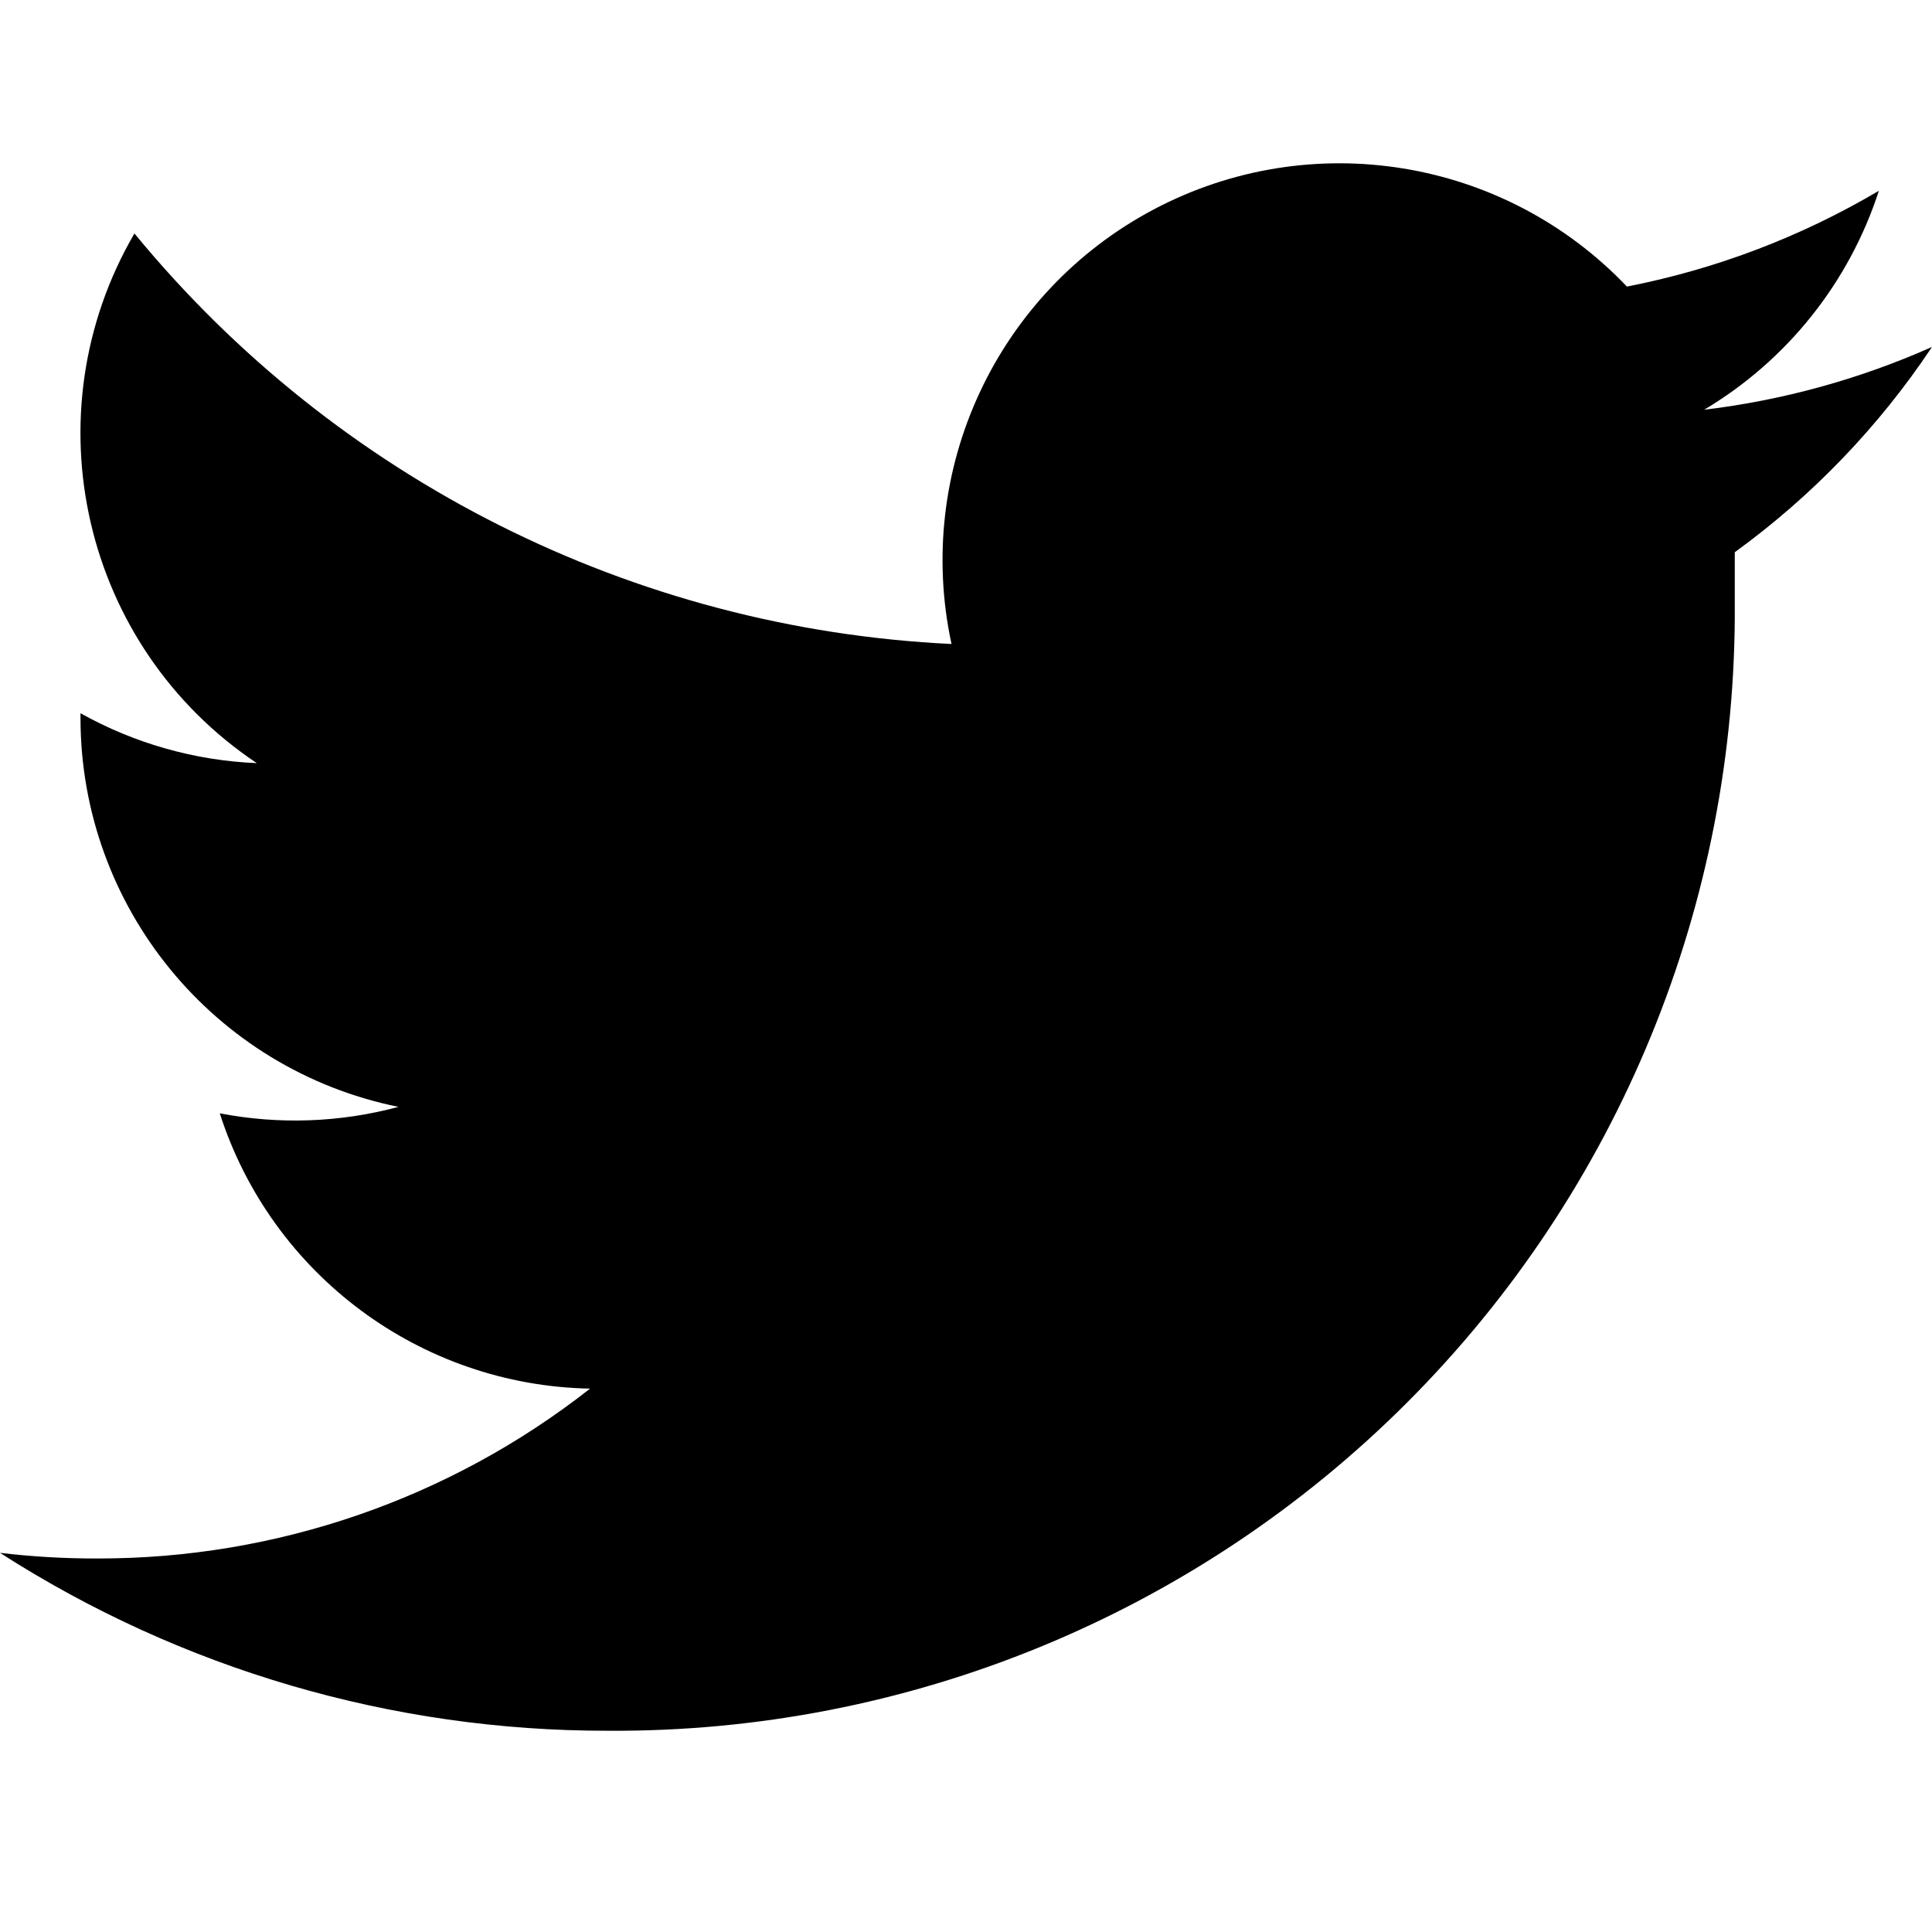
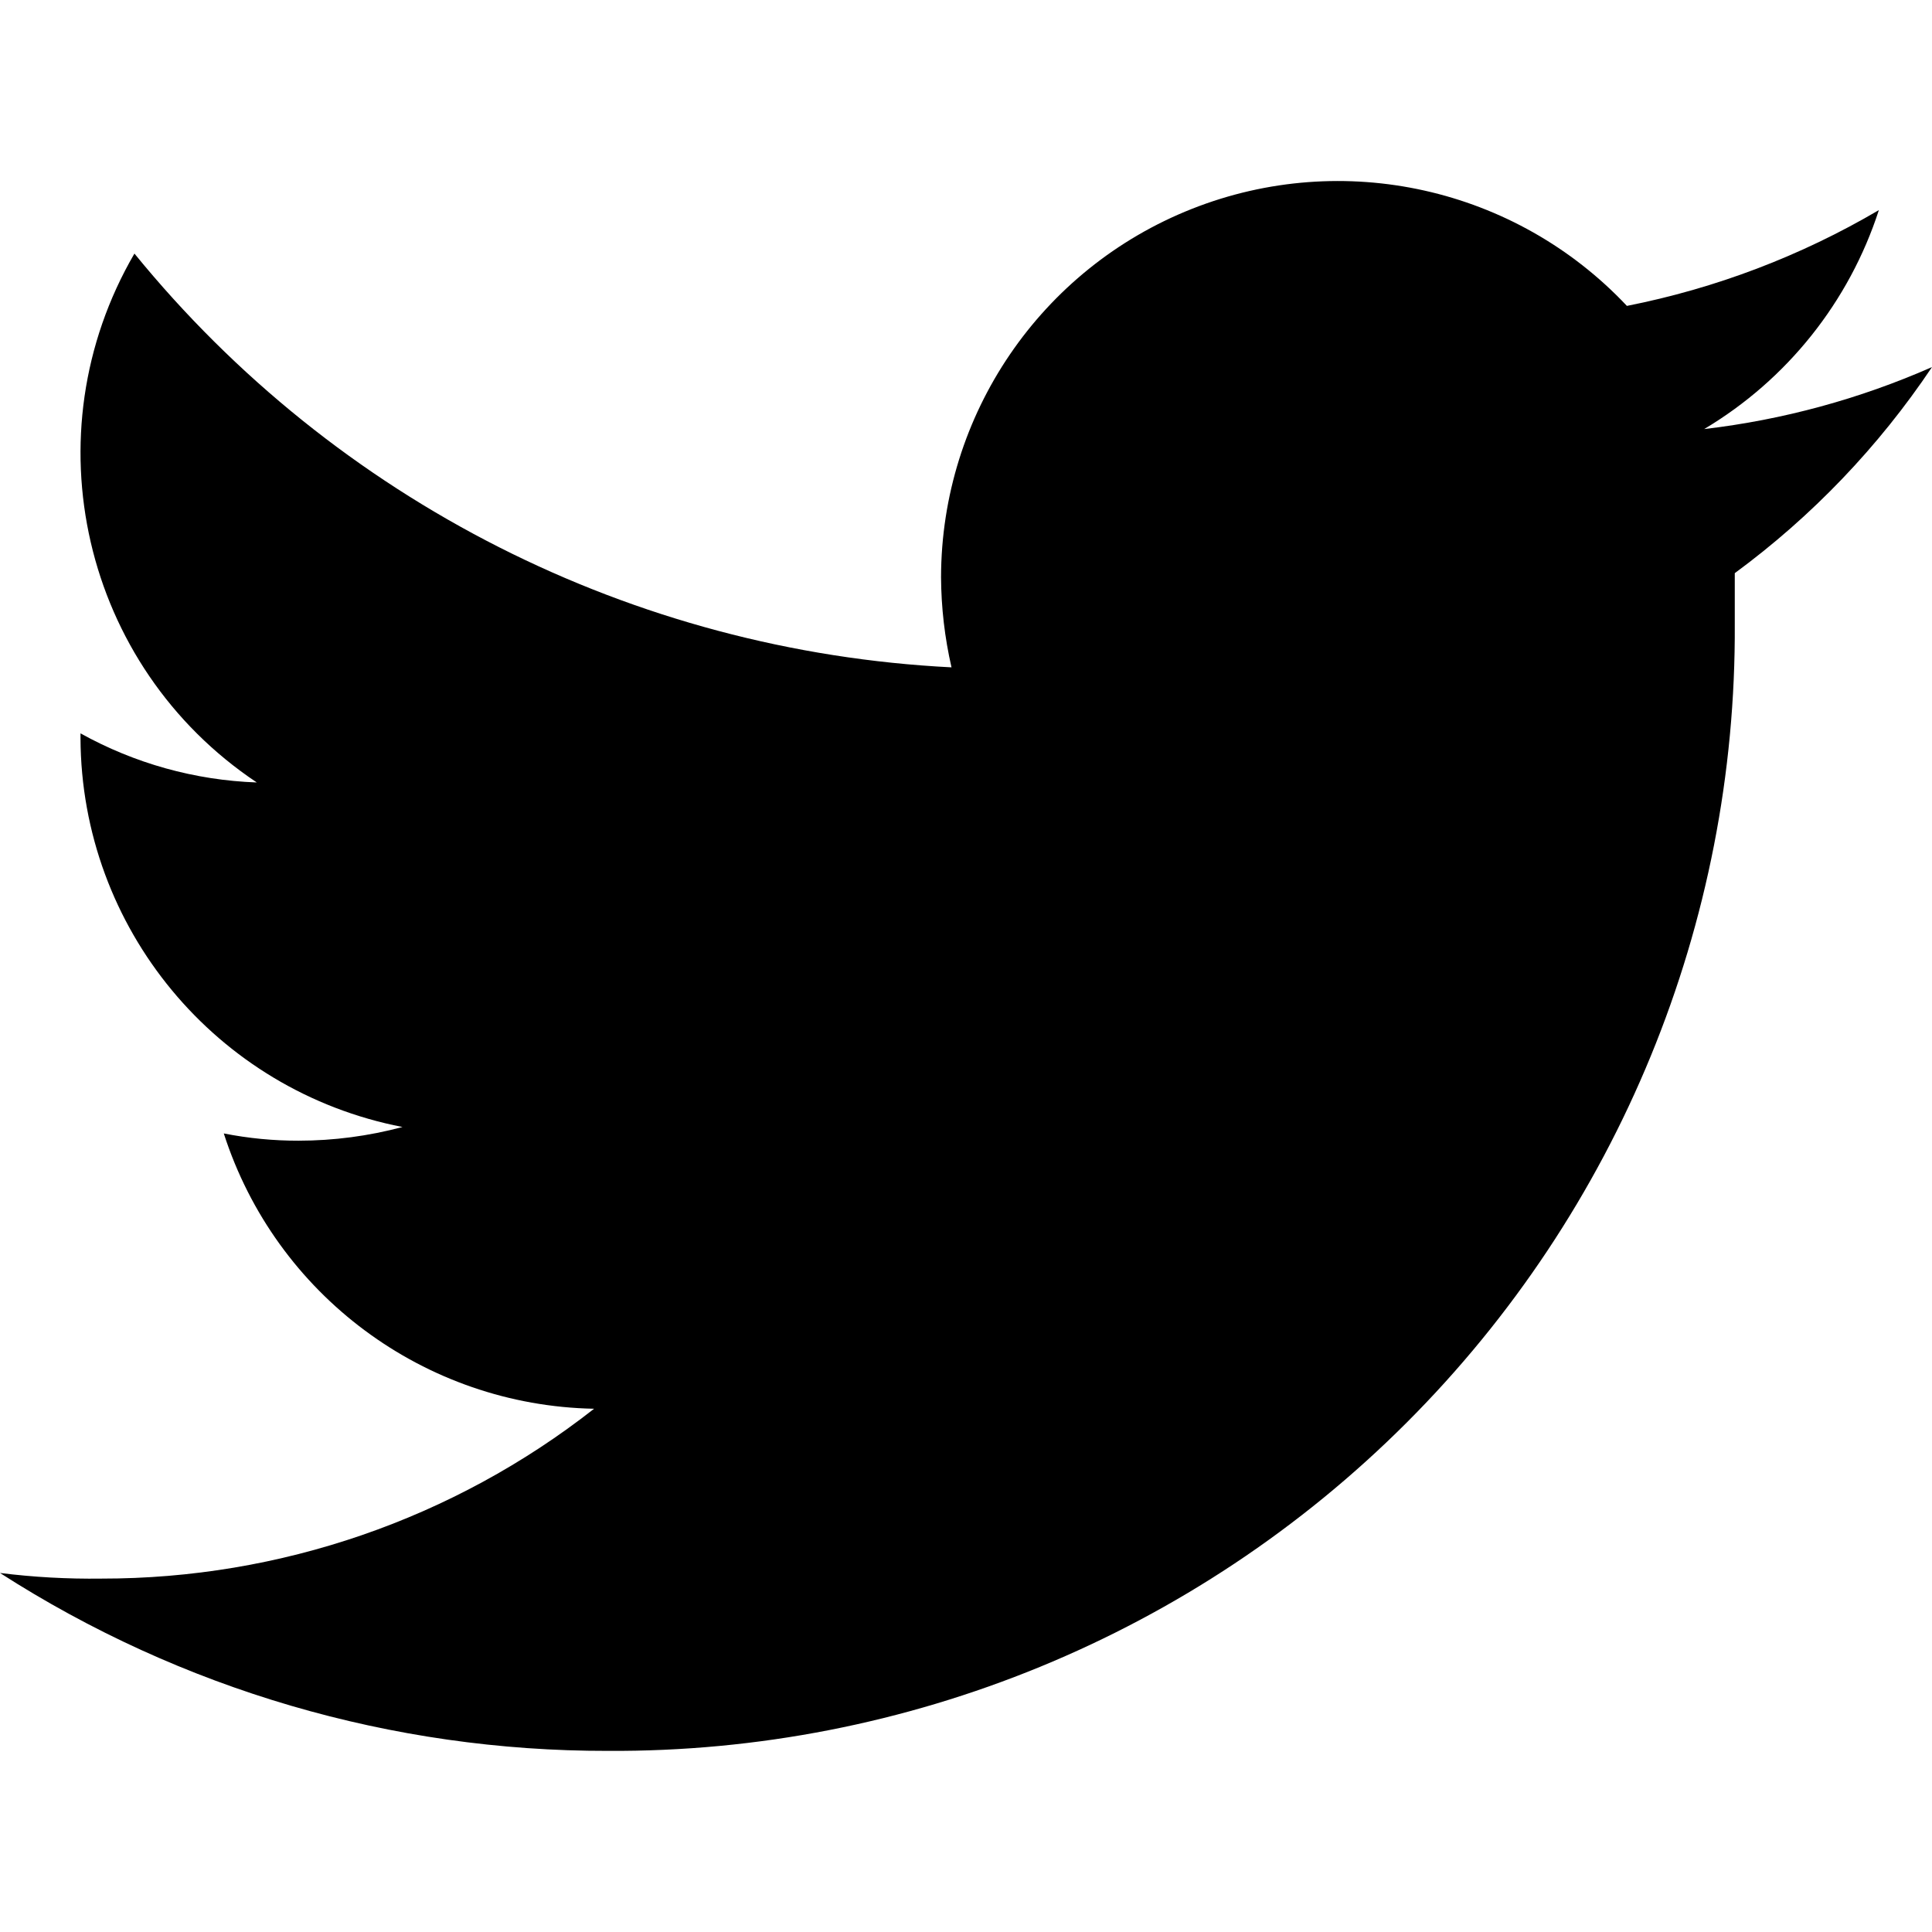
<svg xmlns="http://www.w3.org/2000/svg" viewBox="0 0 24 24" width="24" height="24">
-   <path d="M24,4.31a9.85,9.85,0,0,1-2.83.78,4.94,4.94,0,0,0,2.17-2.72,9.86,9.86,0,0,1-3.13,1.19A4.93,4.93,0,0,0,11.82,8,14,14,0,0,1,1.67,2.9,4.93,4.93,0,0,0,3.19,9.48,4.9,4.9,0,0,1,1,8.86V8.92a4.93,4.93,0,0,0,3.95,4.83,4.94,4.94,0,0,1-2.22.08,4.93,4.93,0,0,0,4.6,3.42,9.88,9.88,0,0,1-6.12,2.11A10,10,0,0,1,0,19.29,13.94,13.94,0,0,0,7.55,21.5a13.91,13.91,0,0,0,14-14q0-.32,0-0.64A10,10,0,0,0,24,4.31" />
+   <path d="M24,4.56a9.87,9.87,0,0,1-2.83.77,4.94,4.94,0,0,0,2.17-2.72A10,10,0,0,1,20.21,3.8a4.93,4.93,0,0,0-8.52,3.37,5.12,5.12,0,0,0,.13,1.12A14,14,0,0,1,1.67,3.15,4.92,4.92,0,0,0,3.19,9.72,4.86,4.86,0,0,1,1,9.11v.06a4.94,4.94,0,0,0,4,4.83,5,5,0,0,1-1.29.17,4.73,4.73,0,0,1-.93-.09,4.93,4.93,0,0,0,4.6,3.42,9.9,9.9,0,0,1-6.12,2.11A9.18,9.18,0,0,1,0,19.54a13.92,13.92,0,0,0,7.55,2.21,13.92,13.92,0,0,0,14-14c0-.21,0-.42,0-.63A10.28,10.28,0,0,0,24,4.56" />
</svg>
